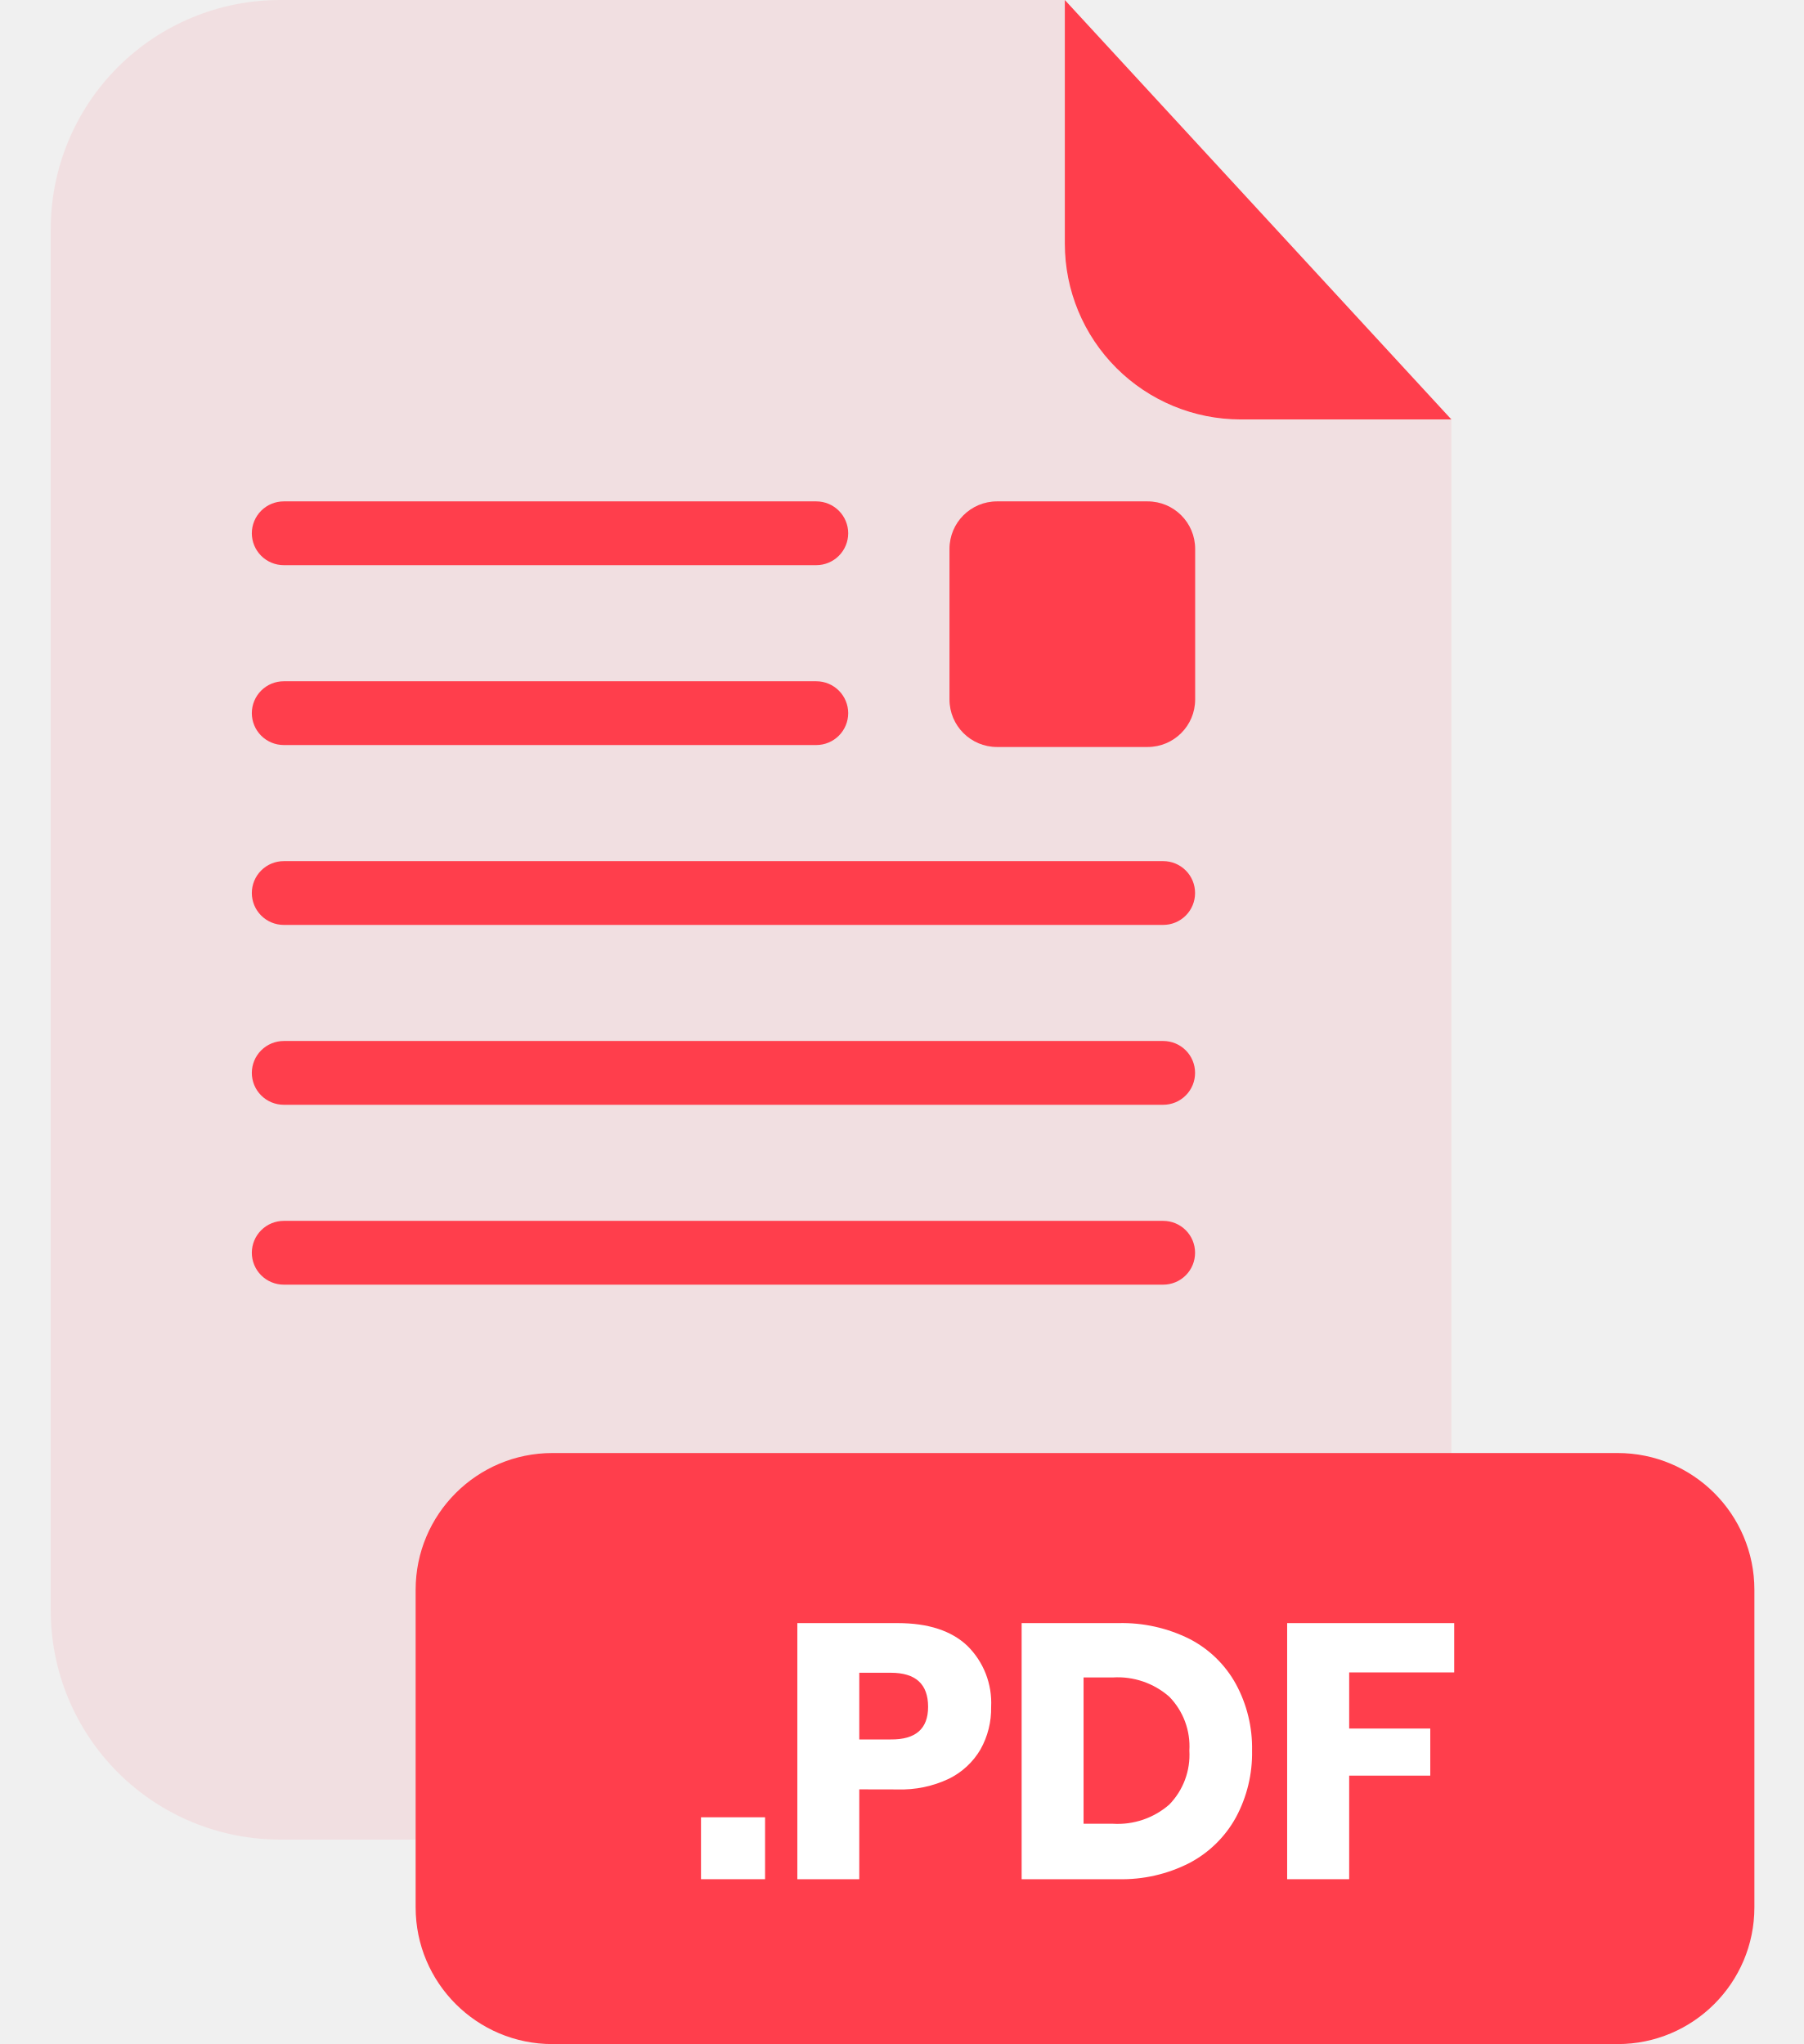
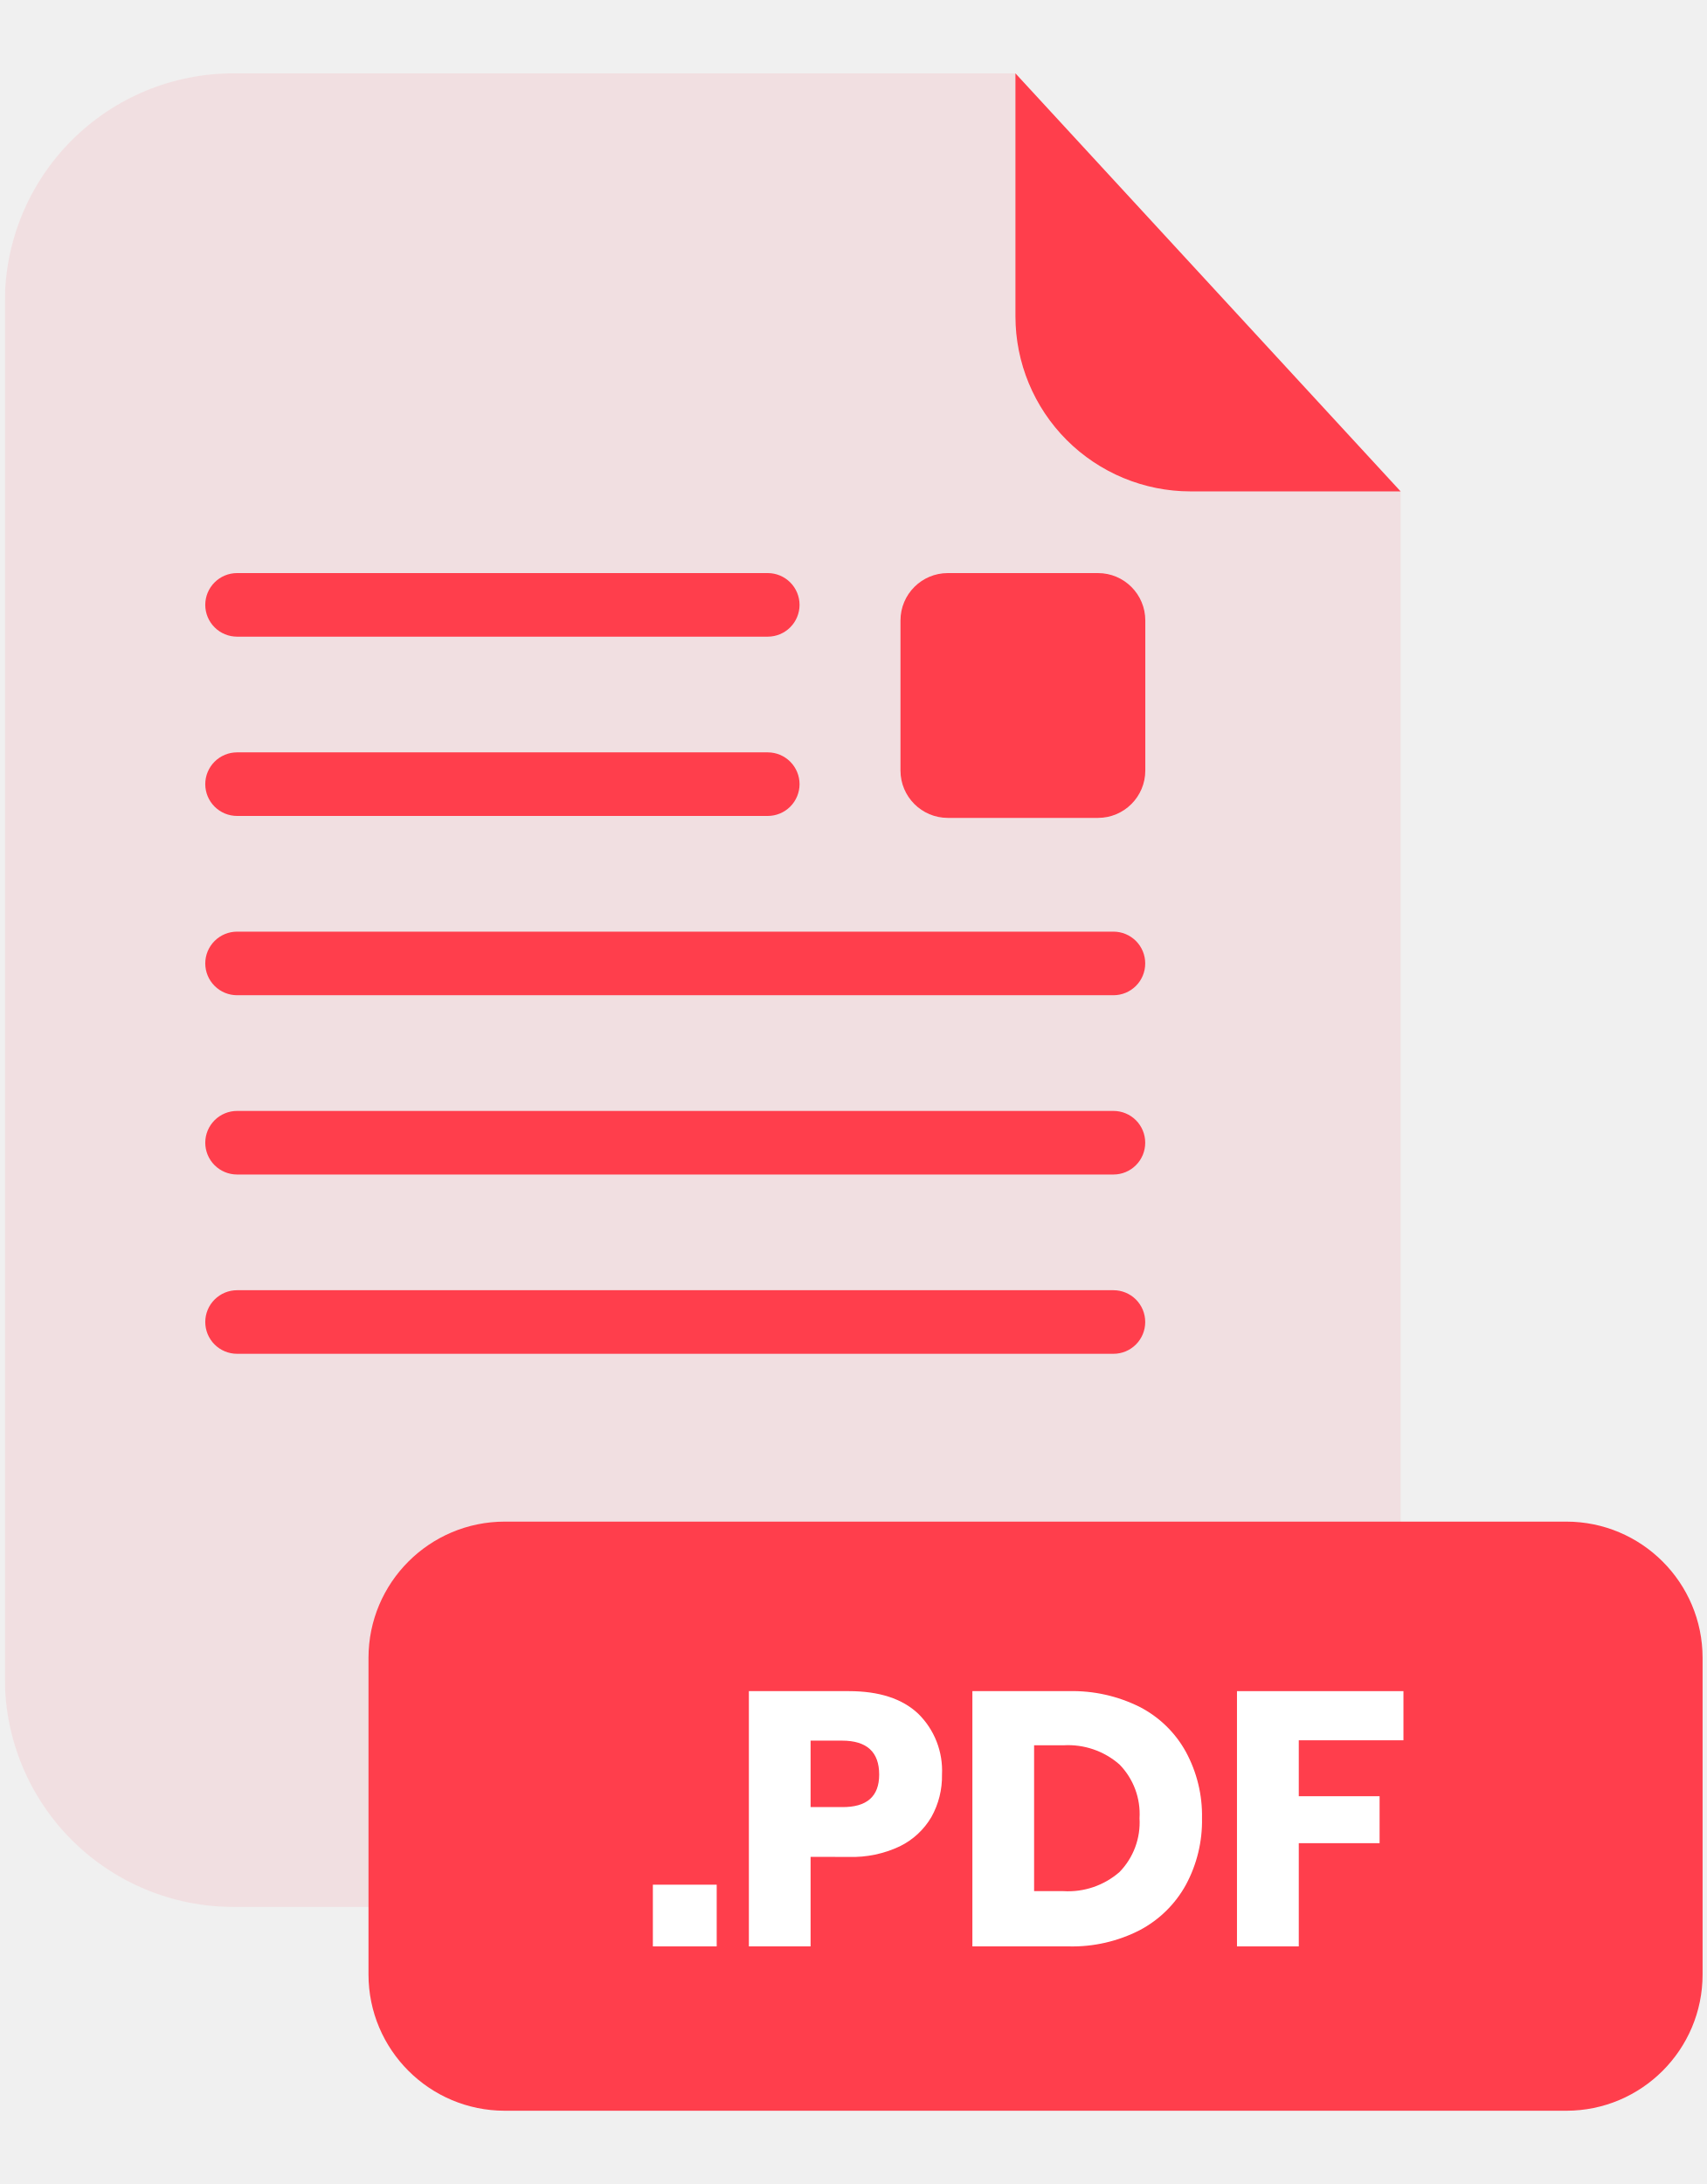
- <svg xmlns="http://www.w3.org/2000/svg" width="30" height="34" viewBox="0 0 201 240" fill="none">
+ <svg xmlns="http://www.w3.org/2000/svg" width="50" height="64" viewBox="0 0 201 240" fill="none">
  <g clip-path="url(#clip0_2_530)">
    <g opacity="0.3">
      <path opacity="0.3" d="M140.24 49.25C134.773 49.245 129.531 47.07 125.665 43.205C121.799 39.339 119.625 34.097 119.62 28.63V0H27.48C20.343 0 13.498 2.835 8.452 7.882C3.405 12.928 0.57 19.773 0.57 26.91V189.13C0.581 196.26 3.42 203.094 8.466 208.132C13.511 213.17 20.35 216 27.48 216H138.09C145.22 216 152.059 213.17 157.104 208.132C162.15 203.094 164.989 196.26 165 189.13V49.25H140.24Z" fill="#FF3E4C" />
    </g>
    <path d="M165 49.25H140.24C134.773 49.245 129.531 47.07 125.665 43.205C121.799 39.339 119.625 34.097 119.62 28.63V0L165 49.25Z" fill="#FF3E4C" />
    <path d="M131.17 150.84H27.93C26.935 150.84 25.982 150.445 25.278 149.742C24.575 149.038 24.18 148.085 24.18 147.09C24.183 146.097 24.579 145.146 25.282 144.445C25.985 143.744 26.937 143.35 27.93 143.35H131.17C132.162 143.35 133.113 143.744 133.815 144.445C134.516 145.147 134.91 146.098 134.91 147.09C134.911 147.582 134.816 148.07 134.628 148.524C134.441 148.979 134.166 149.393 133.818 149.741C133.471 150.089 133.058 150.366 132.604 150.554C132.149 150.743 131.662 150.84 131.17 150.84Z" fill="#FF3E4C" />
    <path d="M131.17 108.6H27.93C26.937 108.6 25.985 108.206 25.282 107.505C24.579 106.804 24.183 105.853 24.18 104.86C24.18 103.866 24.575 102.912 25.278 102.208C25.982 101.505 26.935 101.11 27.93 101.11H131.17C131.662 101.11 132.149 101.207 132.604 101.396C133.058 101.584 133.471 101.861 133.818 102.209C134.166 102.557 134.441 102.971 134.628 103.426C134.816 103.881 134.911 104.368 134.91 104.86C134.91 105.852 134.516 106.803 133.815 107.505C133.113 108.206 132.162 108.6 131.17 108.6Z" fill="#FF3E4C" />
    <path d="M131.17 129.72H27.93C26.935 129.72 25.982 129.325 25.278 128.622C24.575 127.918 24.18 126.965 24.18 125.97C24.183 124.977 24.579 124.026 25.282 123.325C25.985 122.624 26.937 122.23 27.93 122.23H131.17C132.162 122.23 133.113 122.624 133.815 123.325C134.516 124.027 134.91 124.978 134.91 125.97C134.911 126.462 134.816 126.949 134.628 127.404C134.441 127.859 134.166 128.273 133.818 128.621C133.471 128.969 133.058 129.246 132.604 129.434C132.149 129.623 131.662 129.72 131.17 129.72Z" fill="#FF3E4C" />
    <path d="M90.45 87.48H27.93C26.937 87.48 25.985 87.086 25.282 86.385C24.579 85.684 24.183 84.733 24.18 83.74C24.18 82.745 24.575 81.792 25.278 81.088C25.982 80.385 26.935 79.99 27.93 79.99H90.45C91.443 79.993 92.394 80.389 93.095 81.092C93.796 81.795 94.19 82.747 94.19 83.74C94.187 84.731 93.793 85.681 93.092 86.382C92.391 87.082 91.441 87.477 90.45 87.48Z" fill="#FF3E4C" />
    <path d="M90.45 66.36H27.93C26.937 66.36 25.985 65.966 25.282 65.265C24.579 64.564 24.183 63.613 24.18 62.62C24.18 61.626 24.575 60.672 25.278 59.968C25.982 59.265 26.935 58.87 27.93 58.87H90.45C91.443 58.873 92.394 59.269 93.095 59.972C93.796 60.675 94.19 61.627 94.19 62.62C94.187 63.611 93.793 64.561 93.092 65.262C92.391 65.963 91.441 66.358 90.45 66.36Z" fill="#FF3E4C" />
    <path d="M184.51 170.61H59.47C50.6 170.61 43.41 177.8 43.41 186.67V223.95C43.41 232.82 50.6 240.01 59.47 240.01H184.51C193.38 240.01 200.57 232.82 200.57 223.95V186.67C200.57 177.8 193.38 170.61 184.51 170.61Z" fill="#FF3E4C" />
    <path d="M84.43 213.38V220.65H76.91V213.38H84.43Z" fill="white" />
    <path d="M95.49 210.1V220.65H88.22V190.58H100C103.57 190.58 106.3 191.47 108.17 193.24C109.116 194.17 109.855 195.289 110.338 196.525C110.82 197.761 111.036 199.085 110.97 200.41C111.006 202.158 110.575 203.884 109.72 205.41C108.847 206.901 107.553 208.102 106 208.86C104.127 209.745 102.071 210.174 100 210.11L95.49 210.1ZM103.57 200.41C103.57 197.743 102.11 196.41 99.19 196.41H95.49V204.24H99.19C102.11 204.267 103.57 202.99 103.57 200.41Z" fill="white" />
    <path d="M139.7 213.4C138.448 215.674 136.557 217.53 134.26 218.74C131.676 220.063 128.802 220.719 125.9 220.65H114.55V190.58H125.9C128.804 190.507 131.682 191.149 134.28 192.45C136.57 193.634 138.457 195.471 139.7 197.73C141.001 200.128 141.656 202.823 141.6 205.55C141.654 208.287 141 210.991 139.7 213.4ZM131.88 211.89C132.693 211.056 133.323 210.061 133.729 208.969C134.135 207.877 134.309 206.713 134.24 205.55C134.31 204.389 134.136 203.225 133.73 202.135C133.323 201.045 132.693 200.052 131.88 199.22C130.061 197.624 127.685 196.812 125.27 196.96H121.82V214.14H125.27C127.683 214.287 130.057 213.478 131.88 211.89Z" fill="white" />
    <path d="M165.33 190.58V196.37H153V202.96H162.52V208.49H153V220.65H145.72V190.58H165.33Z" fill="white" />
    <path d="M129.34 58.87H111.66C108.578 58.87 106.08 61.368 106.08 64.45V82.13C106.08 85.212 108.578 87.71 111.66 87.71H129.34C132.422 87.71 134.92 85.212 134.92 82.13V64.45C134.92 61.368 132.422 58.87 129.34 58.87Z" fill="#FF3E4C" />
  </g>
  <defs>
    <clipPath id="clip0_2_530">
      <rect width="200" height="240.01" fill="white" transform="translate(0.570007)" />
    </clipPath>
  </defs>
</svg>
